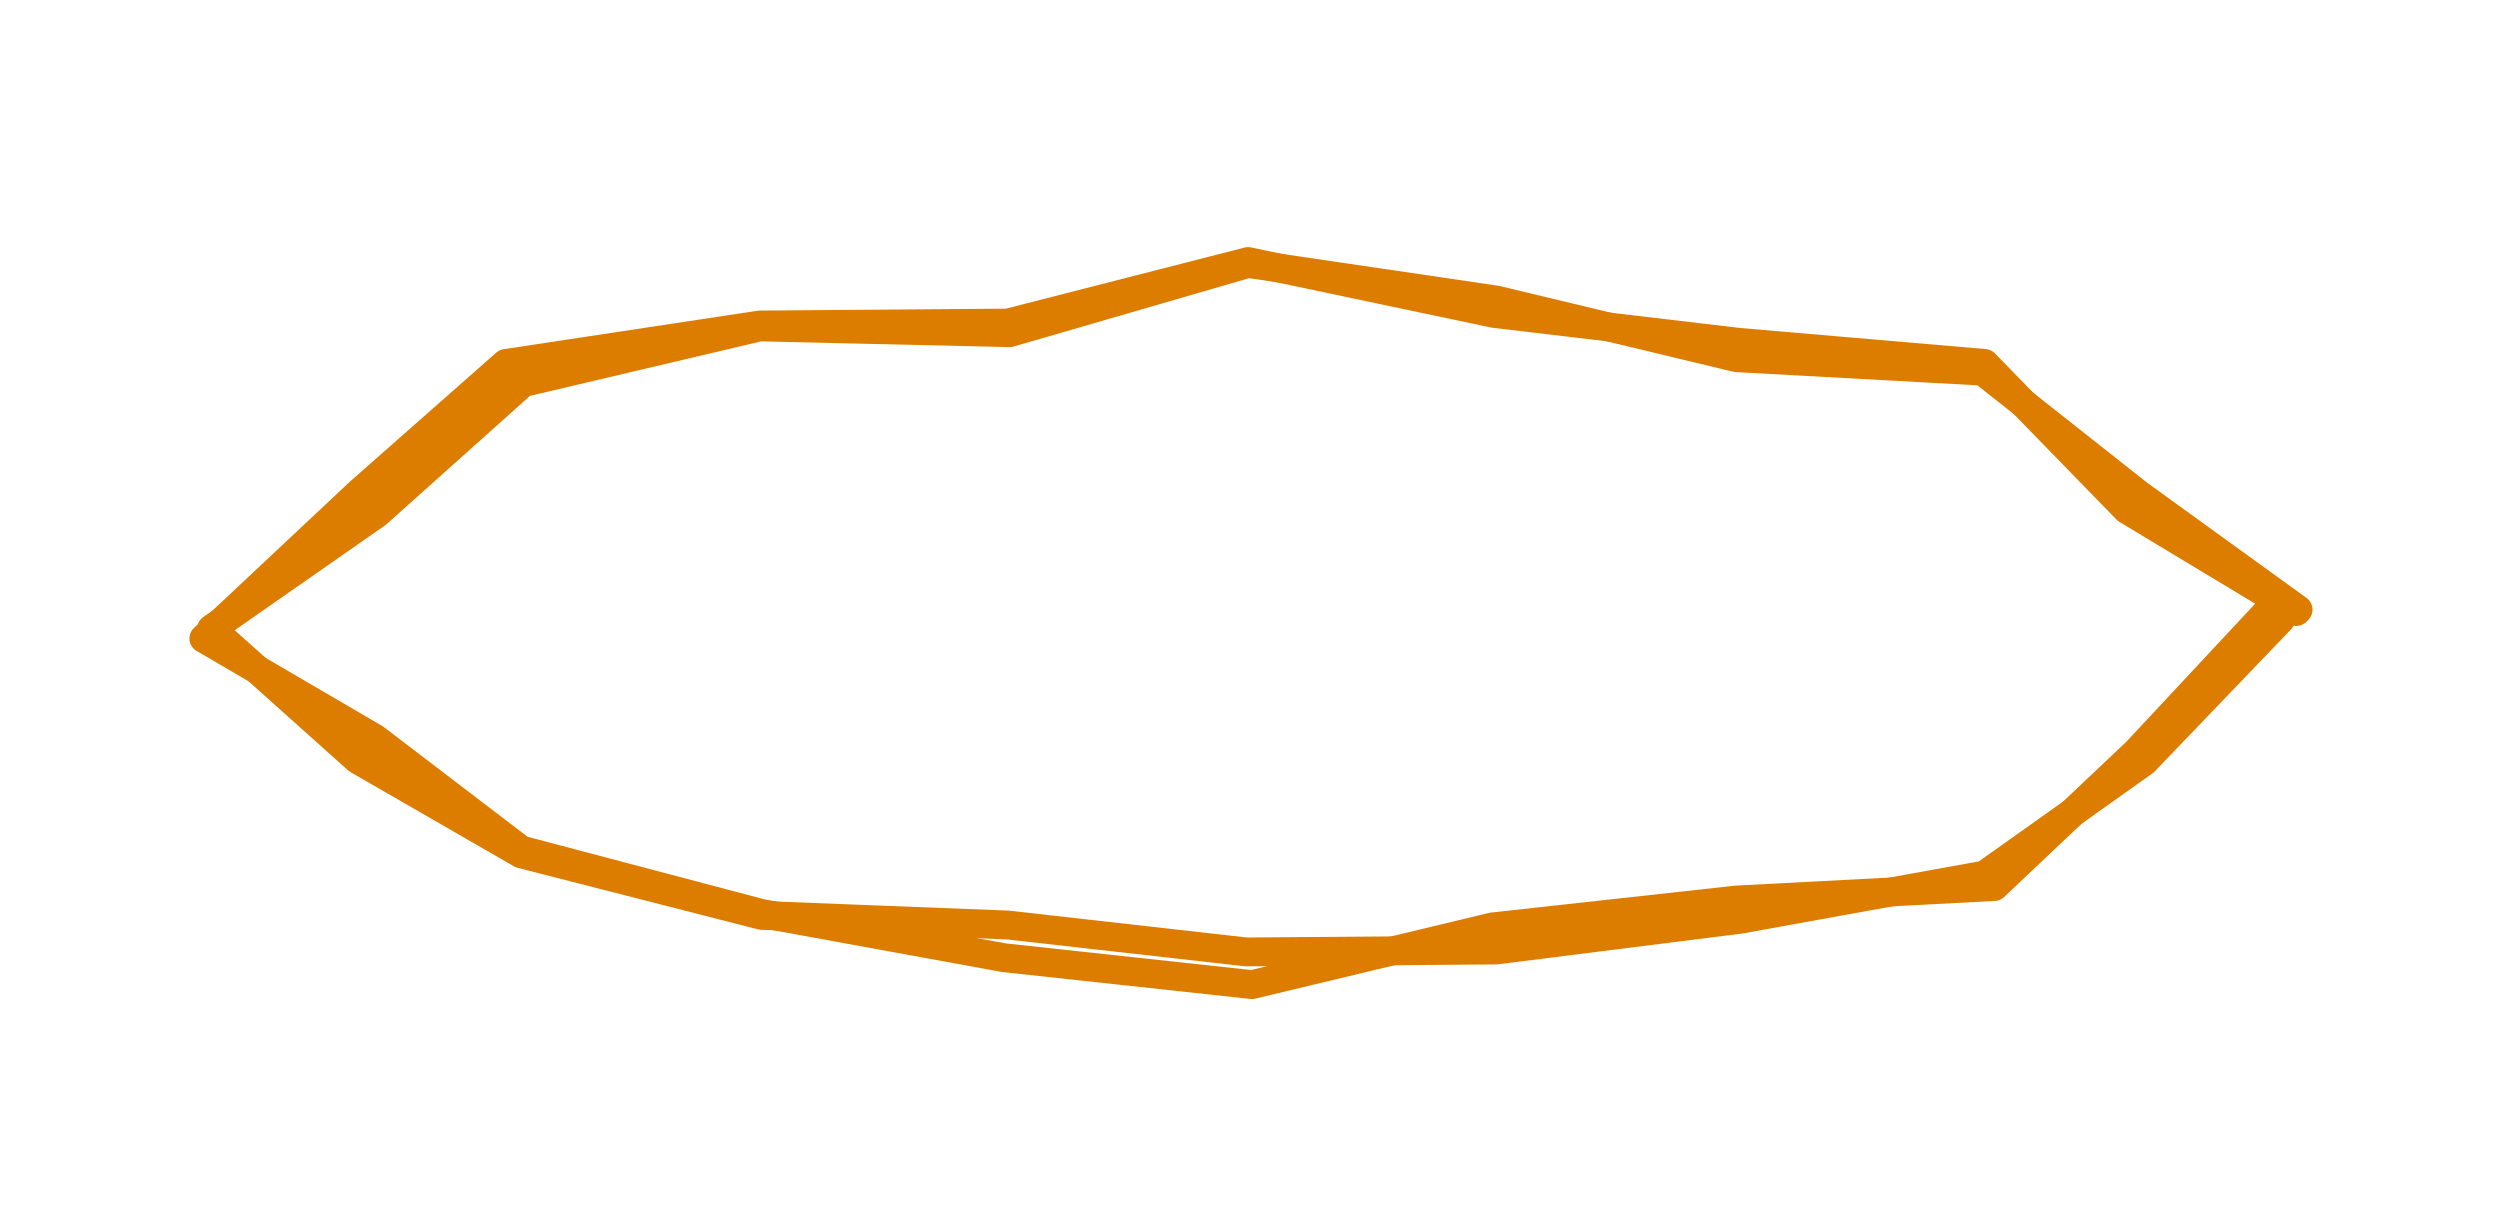
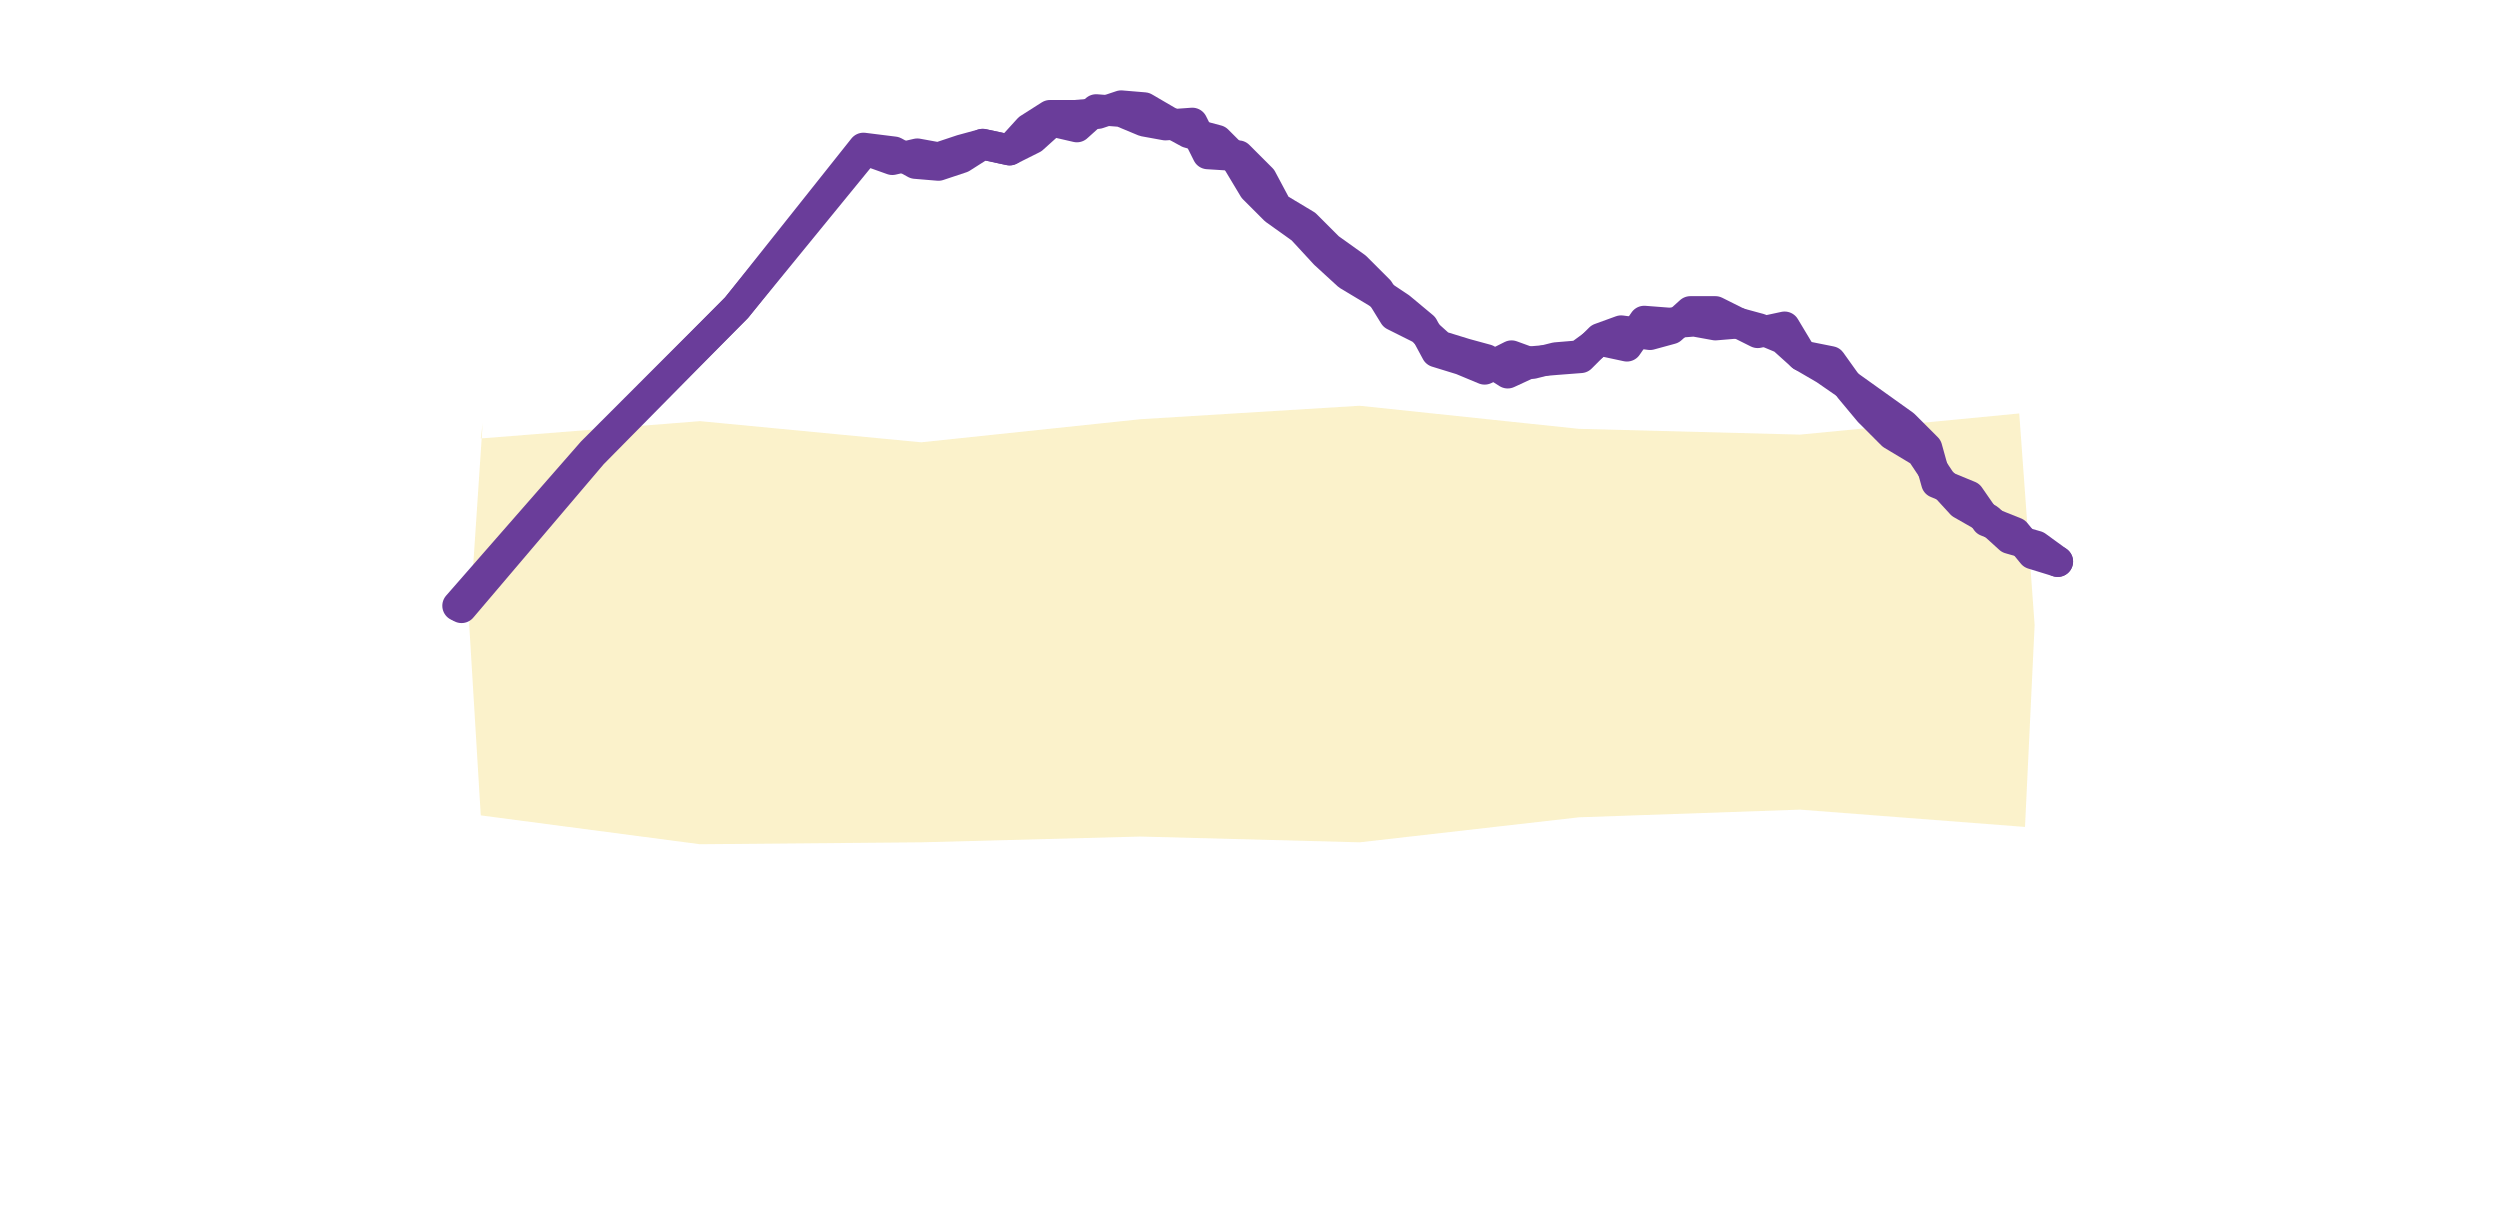
<svg xmlns="http://www.w3.org/2000/svg" viewBox="0 0 130 64" width="130" height="64">
-   <path d="M118.1 31.6L111.1 39.1L103.7 46.1L90.3 46.8L77.6 48.2L65.1 51.2L52.2 49.8L39.6 47.5L27.1 44.2L19.5 38.4L10.6 33.2L18.7 25.6L26.3 18.9L39.5 16.9L52.4 16.8L64.9 13.6L77.7 16.3L90.4 17.8L103.2 18.9L110.6 26.5L119.4 31.8" fill="none" stroke="#dd7d00" stroke-width="1.5" stroke-linecap="round" stroke-linejoin="round" />
-   <path d="M118.6 32.2L111.5 39.6L103.2 45.5L90.5 47.8L77.8 49.4L64.8 49.5L52.4 48.1L39.6 47.6L27.1 44.4L18.6 39.5L11.0 32.7L19.6 26.7L27.2 19.9L39.5 17.0L52.5 17.3L64.9 13.7L77.8 15.6L90.3 18.6L103.1 19.3L111.2 25.7L119.5 31.7" fill="none" stroke="#dd7d00" stroke-width="1.5" stroke-linecap="round" stroke-linejoin="round" />
+   <path d="M25.0 22.8L36.4 21.9L47.9 23.0L59.3 21.8L70.7 21.1L82.1 22.3L93.6 22.6L105.0 21.5L105.8 32.5L105.3 43.0L93.6 42.1L82.1 42.5L70.7 43.8L59.3 43.5L47.9 43.8L36.4 43.9L25.0 42.4L24.4 32.5L25.1 22.0" fill="#f0d24f" opacity="0.3" />
+   <path d="M24.0 31.6L30.8 23.6L38.3 16.0L45.0 7.8L46.4 8.3L47.7 8.0L48.8 8.2L50.0 7.8L51.1 7.5L52.5 7.8L53.7 7.2L54.7 6.3L56.0 6.6L57.0 5.7L58.3 5.8L59.5 6.3L60.6 6.5L62.0 6.4L62.8 8.0L64.4 8.1L65.6 9.3L66.4 10.8L67.9 11.7L69.1 12.9L70.5 13.9L71.7 15.1L72.5 16.4L73.9 17.1L74.9 18.0L76.2 18.4L77.3 18.7L78.4 19.4L79.7 18.8L80.9 18.7L82.2 18.6L83.2 17.6L84.3 17.2L85.8 17.4L86.9 17.1L87.9 16.2L89.2 16.2L90.4 16.8L91.4 17.3L92.8 17.0L93.7 18.5L94.9 19.2L96.2 20.1L97.6 21.1L99.0 22.1L100.2 23.3L100.7 25.1L102.4 25.8L103.3 27.1L104.8 27.7L105.7 28.8L107.0 29.2" fill="none" stroke="#6a3d9a" stroke-width="1.6" stroke-linecap="round" stroke-linejoin="round" />
+   <path d="M23.8 31.5L30.8 23.5L38.3 16.0L44.9 7.7L46.5 7.9L47.6 8.5L48.8 8.6L50.0 8.2L51.1 7.5L52.5 7.8L53.5 6.7L54.6 6.0L55.9 6.0L57.1 5.9L58.3 5.5L59.5 5.6L60.7 6.3L61.8 6.9L63.3 7.3L64.3 8.3L65.2 9.8L66.3 10.9L67.7 11.9L68.9 13.2L70.1 14.3L71.6 15.2L72.8 16.0L74.0 17.0L74.7 18.3L76.0 18.7L77.2 19.2L78.6 18.5L79.7 18.9L80.9 18.6L82.1 18.5L83.2 17.7L84.6 18.0L85.5 16.7L86.8 16.8L88.1 16.7L89.2 16.9L90.4 16.8L91.5 17.1L92.7 17.6L93.7 18.5L95.2 18.8L96.2 20.2L97.2 21.4L98.4 22.6L99.9 23.5L100.9 25.0L102.0 26.2L103.4 27.0L104.5 28.0L105.9 28.4L107.0 29.2" fill="none" stroke="#6a3d9a" stroke-width="1.6" stroke-linecap="round" stroke-linejoin="round" />
</svg>
